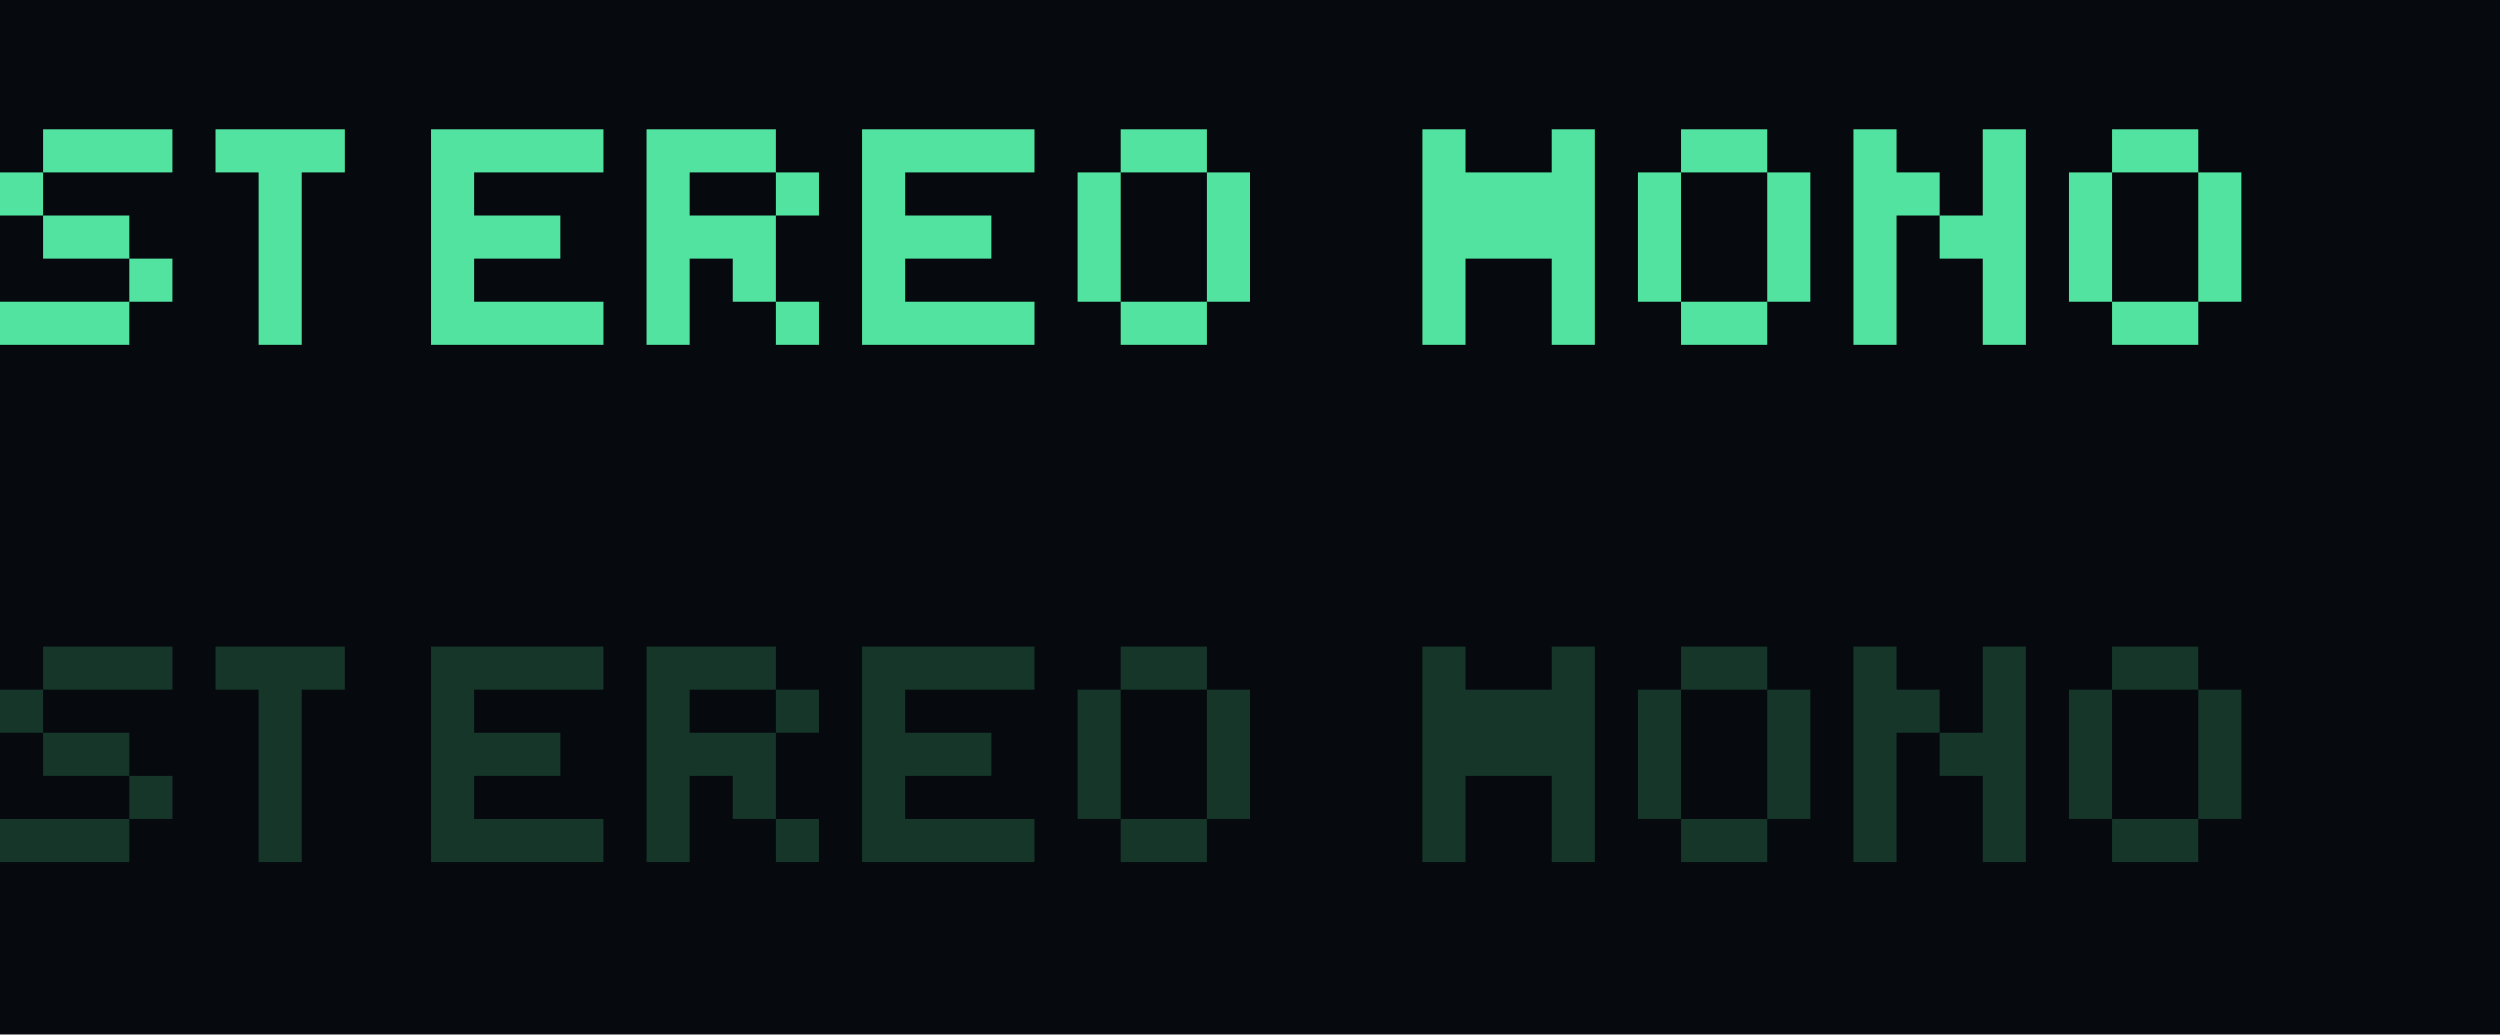
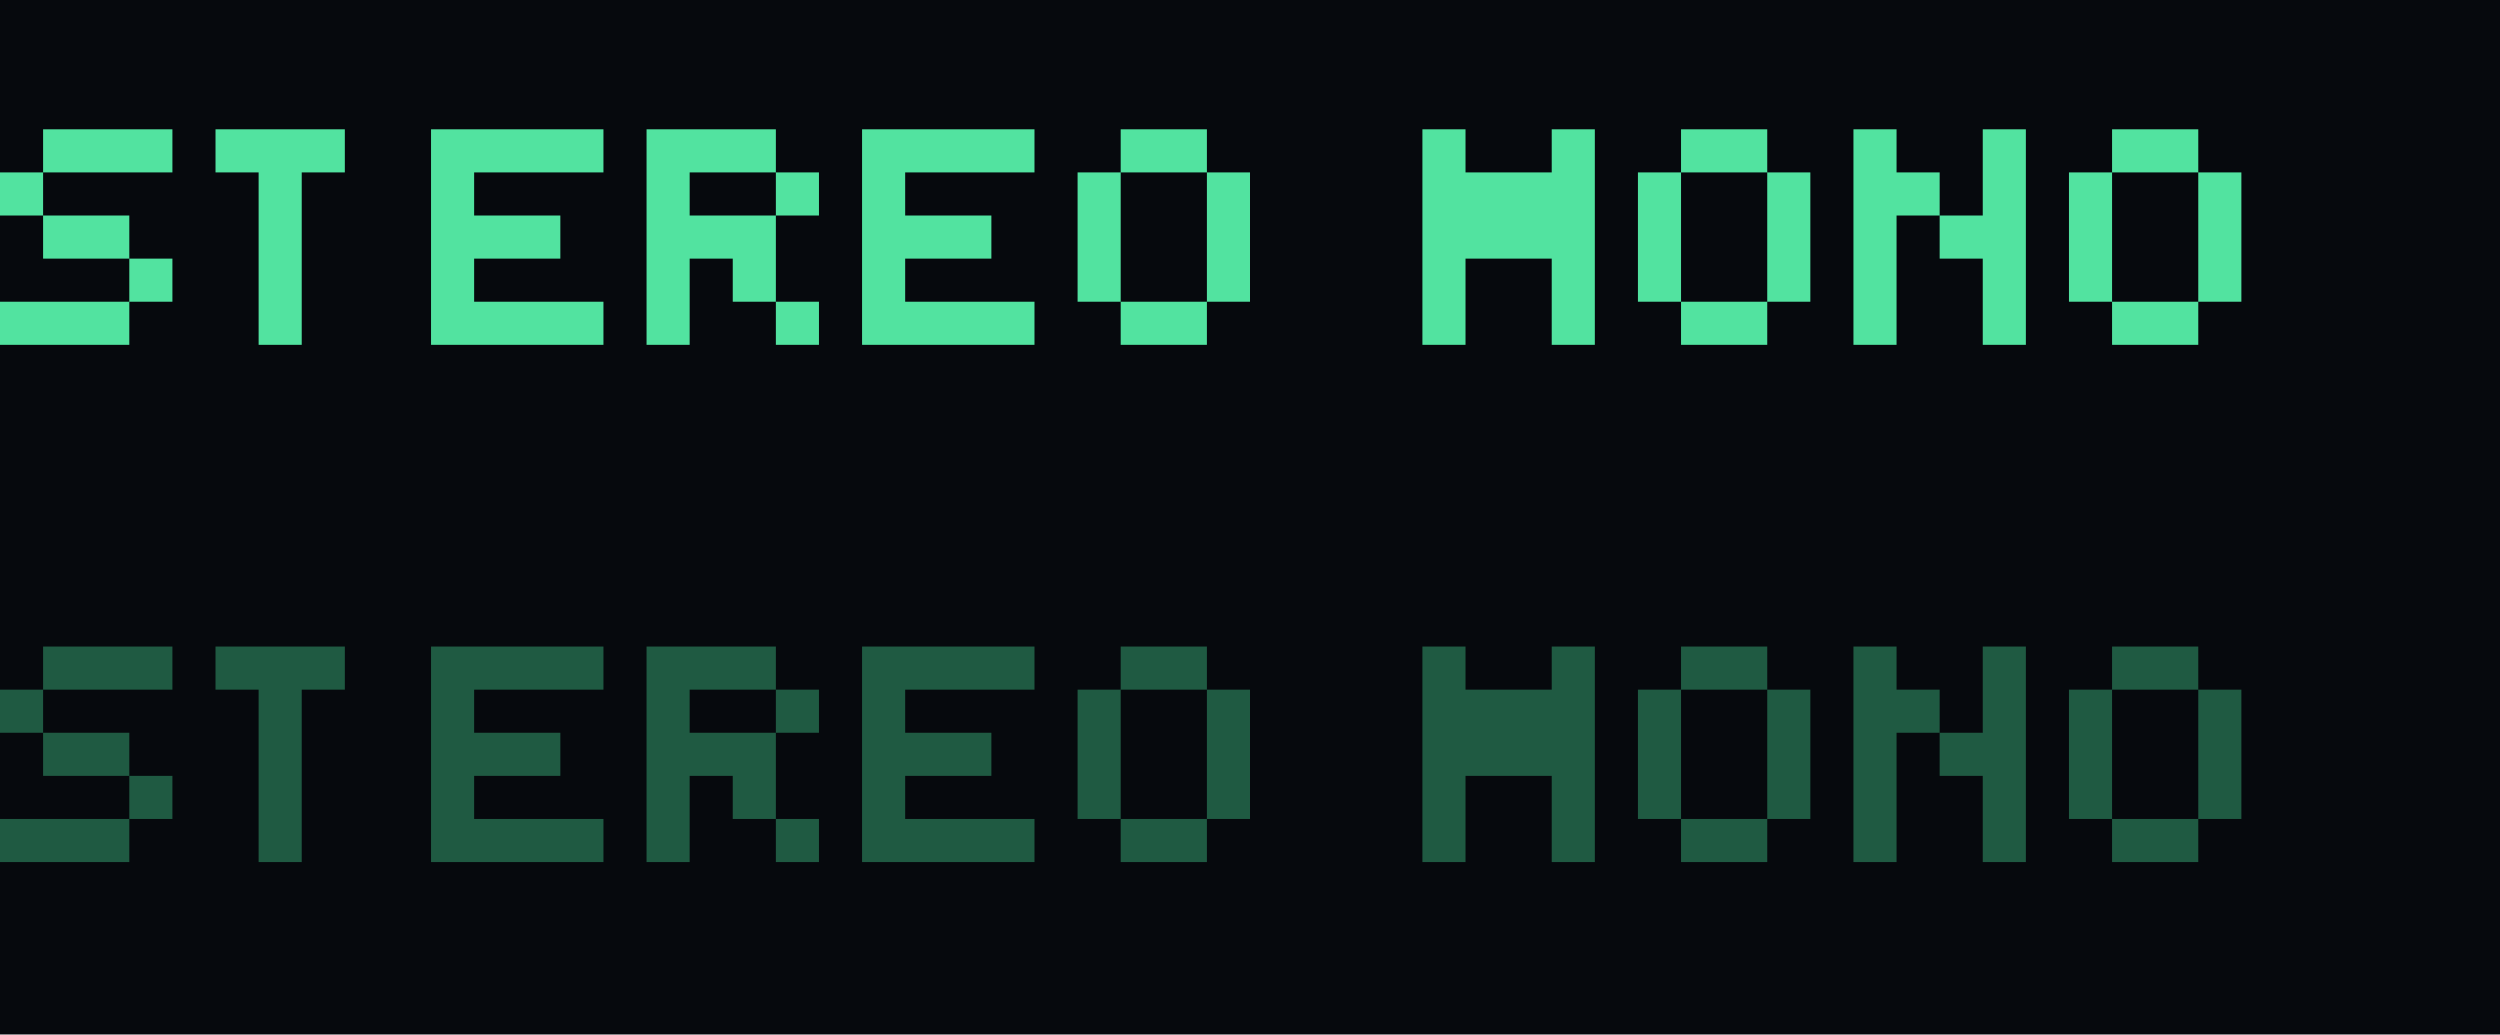
<svg xmlns="http://www.w3.org/2000/svg" width="58" height="24" viewBox="0 0 58 24">
-   <defs>
- </defs>
  <rect x="0" y="0" width="58" height="24" fill="#06090d" />
-   <path d="M0 4H1V5H3V6H4V7H3V8H0V7H3V6H1V5H0zM1 3H4V4H1zM5 3H8V4H7V8H6V4H5zM10 3H14V4H11V5H13V6H11V7H14V8H10zM15 3H18V4H19V5H18V7H19V8H18V7H17V6H16V8H15zM16 4V5H18V4zM20 3H24V4H21V5H23V6H21V7H24V8H20zM25 4H26V7H28V8H26V7H25zM26 3H28V4H29V7H28V4H26zM33 3H34V4H36V3H37V8H36V6H34V8H33zM38 4H39V7H41V8H39V7H38zM39 3H41V4H42V7H41V4H39zM43 3H44V4H45V5H46V3H47V8H46V6H45V5H44V8H43zM48 4H49V7H51V8H49V7H48zM49 3H51V4H52V7H51V4H49z" fill="#52e3a0" />
-   <path d="M0 16H1V17H3V18H4V19H3V20H0V19H3V18H1V17H0zM1 15H4V16H1zM5 15H8V16H7V20H6V16H5zM10 15H14V16H11V17H13V18H11V19H14V20H10zM15 15H18V16H19V17H18V19H19V20H18V19H17V18H16V20H15zM16 16V17H18V16zM20 15H24V16H21V17H23V18H21V19H24V20H20zM25 16H26V19H28V20H26V19H25zM26 15H28V16H29V19H28V16H26zM33 15H34V16H36V15H37V20H36V18H34V20H33zM38 16H39V19H41V20H39V19H38zM39 15H41V16H42V19H41V16H39zM43 15H44V16H45V17H46V15H47V20H46V18H45V17H44V20H43zM48 16H49V19H51V20H49V19H48zM49 15H51V16H52V19H51V16H49z" fill="#153629" />
+   <path d="M0 4H1V5H3V6H4V7H3V8H0V7H3V6H1V5H0zM1 3H4V4H1zM5 3H8V4H7V8H6V4H5zM10 3H14V4H11V5H13V6H11V7H14V8H10zM15 3H18V4H19V5H18V7H19V8H18V7H17V6H16V8H15zM16 4V5H18V4zM20 3H24V4H21V5H23V6H21V7H24V8H20zM25 4H26V7H28V8H26V7H25zM26 3H28V4H29V7H28V4H26z" fill="#52e3a0" />
+   <path d="M33 3H34V4H36V3H37V8H36V6H34V8H33zM38 4H39V7H41V8H39V7H38zM39 3H41V4H42V7H41V4H39zM43 3H44V4H45V5H46V3H47V8H46V6H45V5H44V8H43zM48 4H49V7H51V8H49V7H48zM49 3H51V4H52V7H51V4H49z" fill="#52e3a0" />
+   <path d="M0 16H1V17H3V18H4V19H3V20H0V19H3V18H1V17H0zM1 15H4V16H1zM5 15H8V16H7V20H6V16H5zM10 15H14V16H11V17H13V18H11V19H14V20H10zM15 15H18V16H19V17H18V19H19V20H18V19H17V18H16V20H15zM16 16V17H18V16zM20 15H24V16H21V17H23V18H21V19H24V20H20zM25 16H26V19H28V20H26V19H25zM26 15H28V16H29V19H28V16H26z" fill="#1f5a42" />
+   <path d="M33 15H34V16H36V15H37V20H36V18H34V20H33zM38 16H39V19H41V20H39V19H38zM39 15H41V16H42V19H41V16H39zM43 15H44V16H45V17H46V15H47V20H46V18H45V17H44V20H43zM48 16H49V19H51V20H49V19H48zM49 15H51V16H52V19H51V16H49z" fill="#1f5a42" />
</svg>
